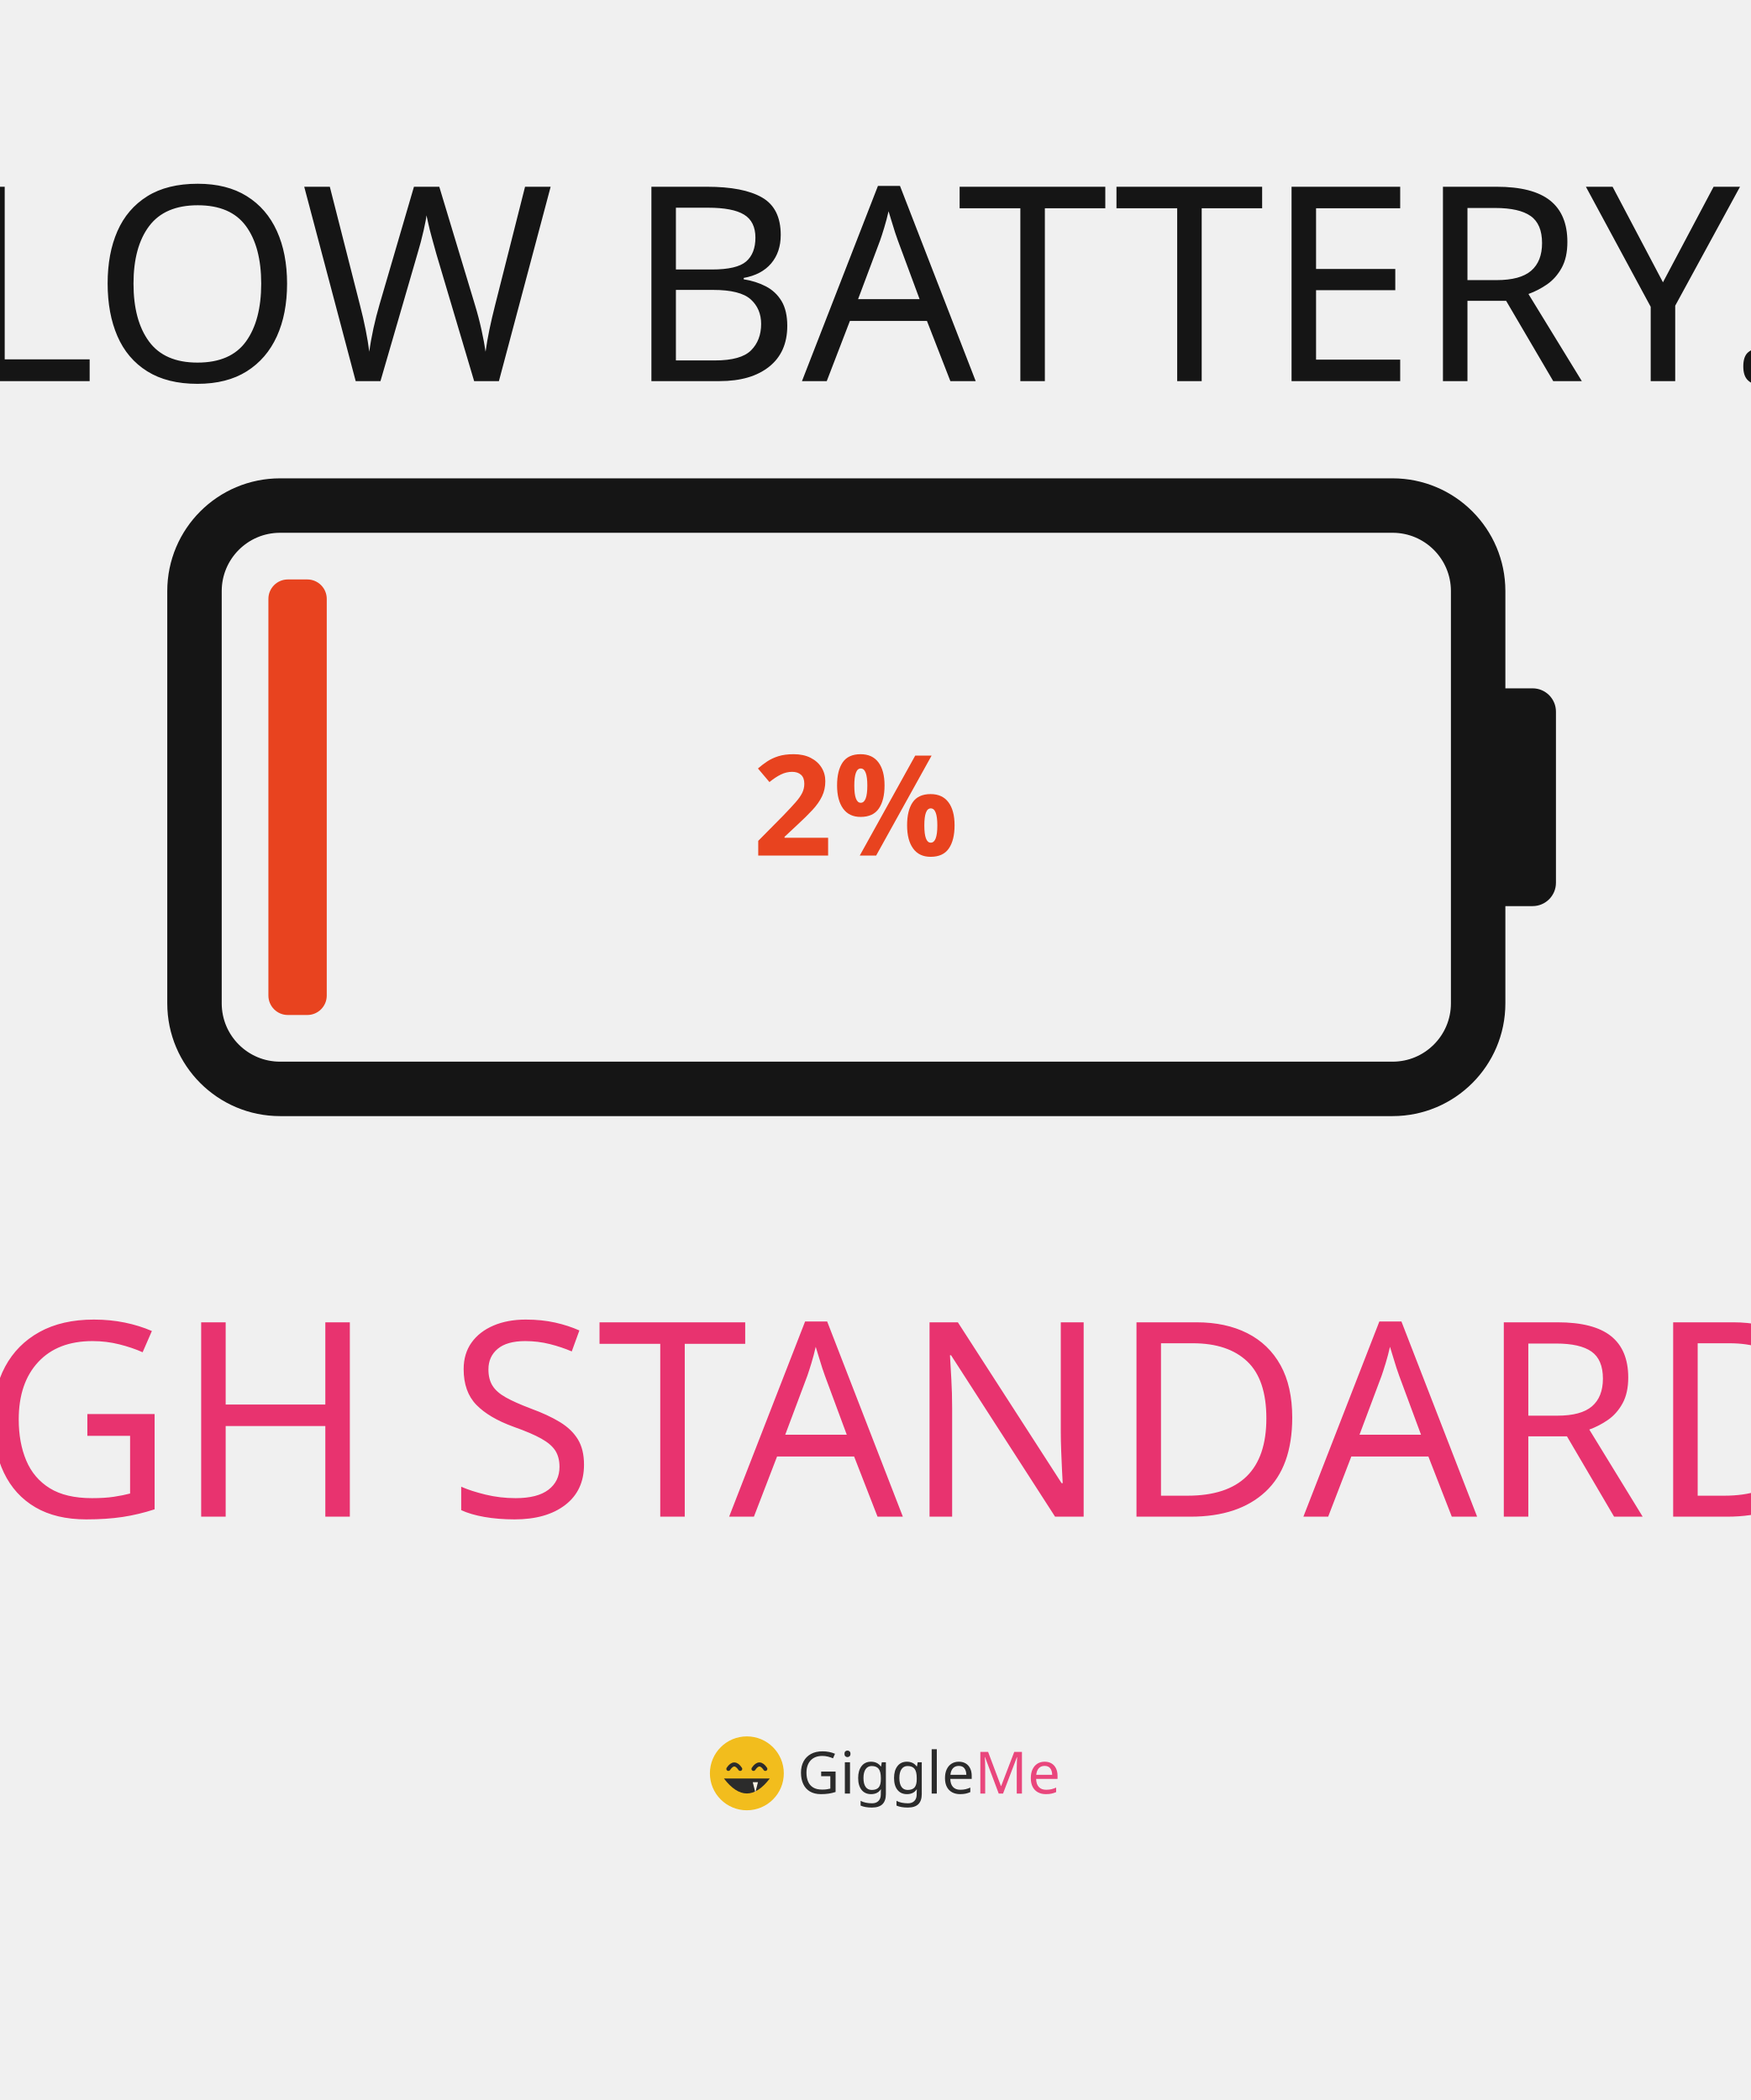
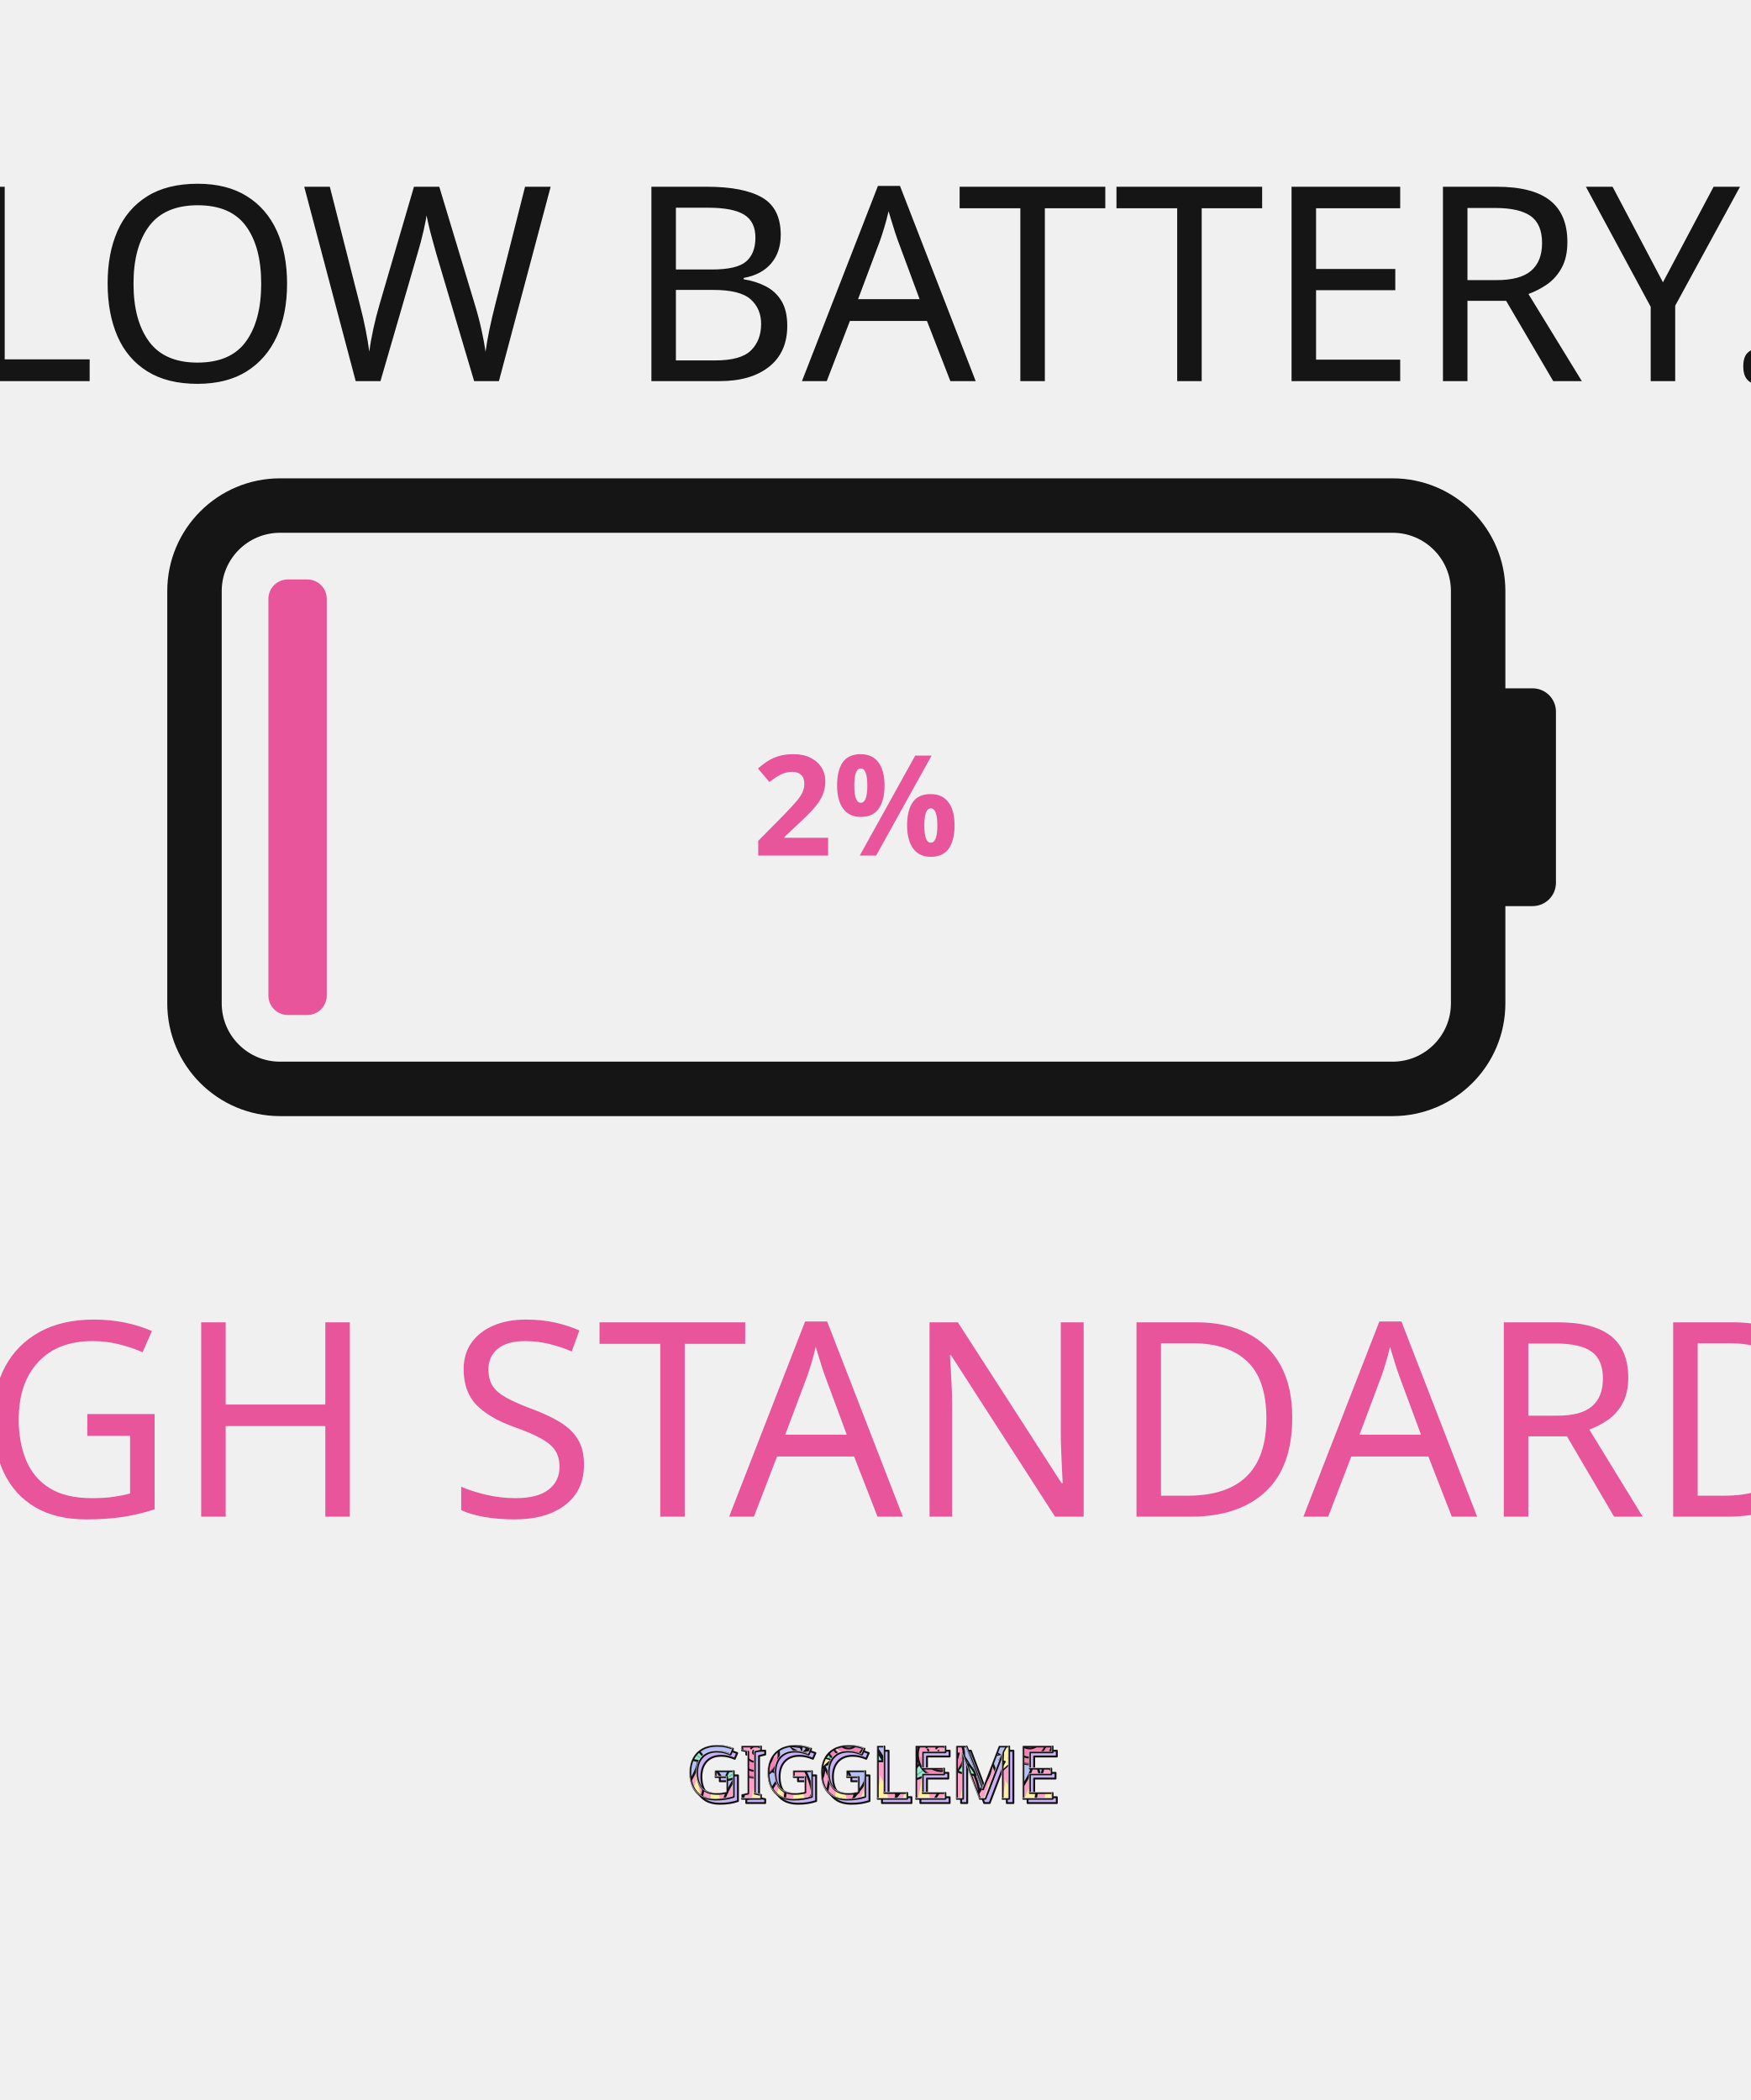
<svg xmlns="http://www.w3.org/2000/svg" viewBox="0 0 4500 5400">
  <text x="2250" y="980" data-w="3700" text-anchor="middle" font-family="Anton" font-size="700" fill="#151515">LOW BATTERY.</text>
  <g transform="translate(500 1300)">
    <rect x="0" y="0" width="3300" height="1500" rx="220" fill="none" stroke="#151515" stroke-width="140" />
    <rect x="3300" y="470" width="200" height="560" rx="60" fill="#151515" />
-     <rect x="190" y="190" width="150" height="1120" rx="50" fill="#E8431F" />
-     <text x="1700" y="900" text-anchor="middle" font-family="Space Mono" font-weight="700" font-size="360" fill="#E8431F">2%</text>
+     <rect x="190" y="190" width="150" height="1120" rx="50" fill="#E8559A" />
+     <text x="1700" y="900" text-anchor="middle" font-family="Space Mono" font-weight="700" font-size="360" fill="#E8559A">2%</text>
  </g>
-   <text x="2250" y="3900" data-w="3700" text-anchor="middle" font-family="Anton" font-size="700" fill="#E8336F">HIGH STANDARDS.</text>
-   <g opacity="0.9">
-     <g transform="translate(1920 4560)">
-       <circle r="95" fill="#F2B705" />
-       <path d="M -47.5 -11.4 q 15.2 -22.8 30.4 0" fill="none" stroke="#151515" stroke-width="10.45" stroke-linecap="round" />
-       <path d="M 17.1 -11.4 q 15.2 -22.8 30.4 0" fill="none" stroke="#151515" stroke-width="10.45" stroke-linecap="round" />
-       <path d="M -58.9 13.3 Q 0 90.25 58.9 13.3 Z" fill="#151515" />
-       <path d="M 15.2 22.8 L 28.5 22.8 L 21.85 49.4 Z" fill="#F7F1E3" />
-     </g>
-     <text x="2050" y="4612" font-family="Titan One" font-size="150" fill="#151515">Giggle<tspan fill="#E8336F">Me</tspan>
-     </text>
+   <text x="2250" y="3900" data-w="3700" text-anchor="middle" font-family="Anton" font-size="700" fill="#E8559A">HIGH STANDARDS.</text>
+   <g transform="translate(1595.7 4179.3) scale(0.4957)">
+     <defs>
+       <clipPath id="tag3">
+         <text x="1300" y="900" text-anchor="middle" font-family="Rye" font-size="380">GIGGLEME</text>
+       </clipPath>
+     </defs>
+     <g transform="translate(22 22)" fill="#C9B1F5">
+       <text x="1300" y="900" text-anchor="middle" font-family="Rye" font-size="380">GIGGLEME</text>
+     </g>
+     <g transform="translate(22 22)" fill="none" stroke="#121212" stroke-width="10" stroke-linejoin="round">
+       <text x="1300" y="900" text-anchor="middle" font-family="Rye" font-size="380">GIGGLEME</text>
+     </g>
+     <g clip-path="url(#tag3)">
+       <rect width="2600" height="1250" fill="#9FD3F7" />
+       <path d="M -60 420 q 80 -60 160 0 t 160 0" fill="none" stroke="#64AEE3" stroke-width="16" />
+       <path d="M 260 420 q 80 -60 160 0 t 160 0" fill="none" stroke="#64AEE3" stroke-width="16" />
+       <path d="M 580 420 q 80 -60 160 0 t 160 0" fill="none" stroke="#64AEE3" stroke-width="16" />
+       <path d="M 900 420 q 80 -60 160 0 t 160 0" fill="none" stroke="#64AEE3" stroke-width="16" />
+       <path d="M 1220 420 q 80 -60 160 0 t 160 0" fill="none" stroke="#64AEE3" stroke-width="16" />
+       <path d="M 1540 420 q 80 -60 160 0 t 160 0" fill="none" stroke="#64AEE3" stroke-width="16" />
+       <path d="M 1860 420 q 80 -60 160 0 t 160 0" fill="none" stroke="#64AEE3" stroke-width="16" />
+       <path d="M 2180 420 q 80 -60 160 0 t 160 0" fill="none" stroke="#64AEE3" stroke-width="16" />
+       <path d="M 2500 420 q 80 -60 160 0 t 160 0" fill="none" stroke="#64AEE3" stroke-width="16" />
+       <rect y="520" width="2600" height="1250" fill="#C9B1F5" opacity=".55" />
+       <path d="M -15.8 1000 C -25.8 892.0 14.2 870.4 30.2 784.0 C 144.2 881.2 134.2 935.2 124.2 1000 Z" fill="#FF9EC7" stroke="#121212" stroke-width="12" stroke-linejoin="round" />
+       <path d="M 22.2 1000 C 18.2 924.4 42.2 913.6 44.2 866.1 C 96.2 924.4 92.2 956.8 86.2 1000 Z" fill="#FFF1A0" />
+       <path d="M 92.5 1000 C 82.5 820.6 202.5 784.7 186.5 641.2 C 252.5 802.7 242.5 892.4 232.5 1000 Z" fill="#FF9EC7" stroke="#121212" stroke-width="12" stroke-linejoin="round" />
+       <path d="M 130.5 1000 C 126.5 874.4 174.5 856.5 172.5 777.5 C 204.5 874.4 200.5 928.2 194.5 1000 Z" fill="#FFF1A0" />
+       <path d="M 200.8 1000 C 190.8 873.6 230.8 848.3 246.8 747.2 C 360.8 861.0 350.8 924.2 340.8 1000 Z" fill="#FF9EC7" stroke="#121212" stroke-width="12" stroke-linejoin="round" />
+       <path d="M 238.8 1000 C 234.8 911.5 258.8 898.9 260.8 843.3 C 312.8 911.5 308.8 949.4 302.8 1000 Z" fill="#FFF1A0" />
+       <path d="M 309.2 1000 C 299.2 825.3 419.2 790.4 403.2 650.7 C 469.2 807.9 459.2 895.2 449.2 1000 Z" fill="#FF9EC7" stroke="#121212" stroke-width="12" stroke-linejoin="round" />
+       <path d="M 347.2 1000 C 343.2 877.7 391.2 860.3 389.2 783.4 C 421.2 877.7 417.2 930.1 411.2 1000 Z" fill="#FFF1A0" />
+       <path d="M 417.5 1000 C 407.5 856.4 447.5 827.7 463.5 712.8 C 577.5 842.1 567.5 913.9 557.5 1000 Z" fill="#FF9EC7" stroke="#121212" stroke-width="12" stroke-linejoin="round" />
+       <path d="M 455.5 1000 C 451.5 899.5 475.5 885.1 477.5 822.0 C 529.5 899.5 525.5 942.6 519.5 1000 Z" fill="#FFF1A0" />
+       <path d="M 525.8 1000 C 515.8 834.5 635.8 801.4 619.8 669.0 C 685.8 818.0 675.8 900.7 665.8 1000 Z" fill="#FF9EC7" stroke="#121212" stroke-width="12" stroke-linejoin="round" />
+       <path d="M 563.8 1000 C 559.8 884.2 607.8 867.6 605.8 794.8 C 637.8 884.2 633.8 933.8 627.8 1000 Z" fill="#FFF1A0" />
+       <path d="M 634.2 1000 C 624.2 841.6 664.2 809.9 680.2 683.2 C 794.2 825.8 784.2 905.0 774.2 1000 Z" fill="#FF9EC7" stroke="#121212" stroke-width="12" stroke-linejoin="round" />
+       <path d="M 672.2 1000 C 668.2 889.1 692.2 873.3 694.2 803.6 C 746.2 889.1 742.2 936.6 736.2 1000 Z" fill="#FFF1A0" />
+       <path d="M 742.5 1000 C 732.5 847.5 852.5 817.0 836.5 695.0 C 902.5 832.2 892.5 908.5 882.5 1000 Z" fill="#FF9EC7" stroke="#121212" stroke-width="12" stroke-linejoin="round" />
+       <path d="M 780.5 1000 C 776.5 893.2 824.5 878.0 822.5 810.9 C 854.5 893.2 850.5 939.0 844.5 1000 Z" fill="#FFF1A0" />
+       <path d="M 850.8 1000 C 840.8 830.1 880.8 796.2 896.8 660.3 C 1010.8 813.2 1000.8 898.1 990.8 1000 Z" fill="#FF9EC7" stroke="#121212" stroke-width="12" stroke-linejoin="round" />
+       <path d="M 888.8 1000 C 884.8 881.1 908.8 864.1 910.8 789.4 C 962.8 881.1 958.8 932.1 952.8 1000 Z" fill="#FFF1A0" />
+       <path d="M 959.2 1000 C 949.2 863.4 1069.2 836.1 1053.2 726.9 C 1119.2 849.8 1109.2 918.1 1099.2 1000 Z" fill="#FF9EC7" stroke="#121212" stroke-width="12" stroke-linejoin="round" />
+       <path d="M 997.2 1000 C 993.2 904.4 1041.2 890.7 1039.2 830.7 C 1071.2 904.4 1067.2 945.4 1061.2 1000 Z" fill="#FFF1A0" />
+       <path d="M 1067.5 1000 C 1057.5 822.8 1097.5 787.3 1113.5 645.6 C 1227.5 805.1 1217.5 893.7 1207.5 1000 Z" fill="#FF9EC7" stroke="#121212" stroke-width="12" stroke-linejoin="round" />
+       <path d="M 1105.5 1000 C 1101.5 875.9 1125.5 858.2 1127.5 780.2 C 1179.5 875.9 1175.5 929.1 1169.5 1000 Z" fill="#FFF1A0" />
+       <path d="M 1175.8 1000 C 1165.8 881.3 1285.8 857.5 1269.8 762.5 C 1335.8 869.4 1325.8 928.8 1315.8 1000 Z" fill="#FF9EC7" stroke="#121212" stroke-width="12" stroke-linejoin="round" />
+       <path d="M 1213.8 1000 C 1209.8 916.9 1257.8 905.0 1255.8 852.8 C 1287.8 916.9 1283.8 952.5 1277.8 1000 Z" fill="#FFF1A0" />
+       <path d="M 1284.2 1000 C 1274.2 820.0 1314.2 784.0 1330.2 640.0 C 1444.2 802.0 1434.2 892.0 1424.2 1000 Z" fill="#FF9EC7" stroke="#121212" stroke-width="12" stroke-linejoin="round" />
+       <path d="M 1322.2 1000 C 1318.2 874.0 1342.2 856.0 1344.2 776.8 C 1396.2 874.0 1392.2 928.0 1386.2 1000 Z" fill="#FFF1A0" />
+       <path d="M 1392.5 1000 C 1382.5 884.2 1502.5 861.0 1486.5 768.4 C 1552.5 872.6 1542.5 930.5 1532.5 1000 Z" fill="#FF9EC7" stroke="#121212" stroke-width="12" stroke-linejoin="round" />
+       <path d="M 1430.5 1000 C 1426.5 918.9 1474.5 907.3 1472.5 856.4 C 1504.5 918.9 1500.5 953.7 1494.5 1000 Z" fill="#FFF1A0" />
+       <path d="M 1500.8 1000 C 1490.8 822.0 1530.8 786.4 1546.8 644.1 C 1660.8 804.2 1650.8 893.2 1640.8 1000 Z" fill="#FF9EC7" stroke="#121212" stroke-width="12" stroke-linejoin="round" />
+       <path d="M 1538.8 1000 C 1534.8 875.4 1558.8 857.6 1560.8 779.3 C 1612.8 875.4 1608.8 928.8 1602.8 1000 Z" fill="#FFF1A0" />
+       <path d="M 1609.2 1000 C 1599.2 866.1 1719.2 839.4 1703.2 732.3 C 1769.2 852.8 1759.2 919.7 1749.2 1000 Z" fill="#FF9EC7" stroke="#121212" stroke-width="12" stroke-linejoin="round" />
+       <path d="M 1647.2 1000 C 1643.2 906.3 1691.2 892.9 1689.2 834.0 C 1721.2 906.3 1717.2 946.5 1711.2 1000 Z" fill="#FFF1A0" />
+       <path d="M 1717.5 1000 C 1707.5 828.7 1747.5 794.4 1763.5 657.4 C 1877.5 811.6 1867.5 897.2 1857.5 1000 Z" fill="#FF9EC7" stroke="#121212" stroke-width="12" stroke-linejoin="round" />
+       <path d="M 1755.5 1000 C 1751.5 880.1 1775.5 863.0 1777.5 787.6 C 1829.5 880.1 1825.5 931.5 1819.5 1000 Z" fill="#FFF1A0" />
+       <path d="M 1825.8 1000 C 1815.8 849.8 1935.8 819.8 1919.8 699.7 C 1985.8 834.8 1975.8 909.9 1965.8 1000 Z" fill="#FF9EC7" stroke="#121212" stroke-width="12" stroke-linejoin="round" />
+       <path d="M 1863.8 1000 C 1859.8 894.9 1907.8 879.9 1905.8 813.8 C 1937.8 894.9 1933.8 939.9 1927.8 1000 Z" fill="#FFF1A0" />
+       <path d="M 1934.2 1000 C 1924.2 839.6 1964.2 807.5 1980.2 679.1 C 2094.2 823.5 2084.2 903.7 2074.2 1000 Z" fill="#FF9EC7" stroke="#121212" stroke-width="12" stroke-linejoin="round" />
+       <path d="M 1972.2 1000 C 1968.2 887.7 1992.2 871.6 1994.2 801.1 C 2046.2 887.7 2042.2 935.8 2036.2 1000 Z" fill="#FFF1A0" />
+       <path d="M 2042.5 1000 C 2032.5 836.3 2152.5 803.6 2136.5 672.6 C 2202.5 820.0 2192.5 901.8 2182.5 1000 Z" fill="#FF9EC7" stroke="#121212" stroke-width="12" stroke-linejoin="round" />
+       <path d="M 2080.5 1000 C 2076.5 885.4 2124.5 869.1 2122.5 797.0 C 2154.5 885.4 2150.5 934.5 2144.5 1000 Z" fill="#FFF1A0" />
+       <path d="M 2150.8 1000 C 2140.8 853.9 2180.8 824.7 2196.8 707.8 C 2310.8 839.3 2300.8 912.3 2290.8 1000 Z" fill="#FF9EC7" stroke="#121212" stroke-width="12" stroke-linejoin="round" />
+       <path d="M 2188.8 1000 C 2184.8 897.7 2208.8 883.1 2210.8 818.8 C 2262.8 897.7 2258.8 941.6 2252.8 1000 Z" fill="#FFF1A0" />
+       <path d="M 2259.2 1000 C 2249.2 826.5 2369.2 791.8 2353.2 653.0 C 2419.2 809.2 2409.2 895.9 2399.2 1000 Z" fill="#FF9EC7" stroke="#121212" stroke-width="12" stroke-linejoin="round" />
+       <path d="M 2297.2 1000 C 2293.2 878.6 2341.2 861.2 2339.2 784.9 C 2371.2 878.6 2367.2 930.6 2361.2 1000 Z" fill="#FFF1A0" />
+       <path d="M 2367.5 1000 C 2357.5 870.8 2397.5 844.9 2413.5 741.6 C 2527.5 857.9 2517.5 922.5 2507.5 1000 Z" fill="#FF9EC7" stroke="#121212" stroke-width="12" stroke-linejoin="round" />
+       <path d="M 2405.5 1000 C 2401.5 909.5 2425.5 896.6 2427.5 839.8 C 2479.5 909.5 2475.5 948.3 2469.5 1000 Z" fill="#FFF1A0" />
+       <path d="M 2475.8 1000 C 2465.8 821.0 2585.8 785.2 2569.8 642.1 C 2635.8 803.1 2625.8 892.6 2615.8 1000 Z" fill="#FF9EC7" stroke="#121212" stroke-width="12" stroke-linejoin="round" />
+       <path d="M 2513.8 1000 C 2509.8 874.7 2557.8 856.8 2555.8 778.1 C 2587.8 874.7 2583.8 928.4 2577.8 1000 Z" fill="#FFF1A0" />
+       <g transform="translate(260.0 600.0) rotate(140)">
+         <path d="M 0 0 Q 108 -66 210 0 Q 108 66 0 0 Z" fill="#9EE6CF" stroke="#121212" stroke-width="10.8" stroke-linejoin="round" />
+         <path d="M 18 0 Q 108 -9.6 180 0" fill="none" stroke="#5FBFA0" stroke-width="7.2" />
+         <path d="M 60 -30 Q 108 -48 144 -30" fill="none" stroke="#fff" stroke-opacity=".55" stroke-width="6" stroke-linecap="round" />
+       </g>
+       <g transform="translate(260.0 600.0) rotate(30)">
+         <path d="M 0 0 Q 108 -66 210 0 Q 108 66 0 0 Z" fill="#9EE6CF" stroke="#121212" stroke-width="10.8" stroke-linejoin="round" />
+         <path d="M 18 0 Q 108 -9.6 180 0" fill="none" stroke="#5FBFA0" stroke-width="7.2" />
+         <path d="M 60 -30 Q 108 -48 144 -30" fill="none" stroke="#fff" stroke-opacity=".55" stroke-width="6" stroke-linecap="round" />
+       </g>
+       <g transform="translate(260.0 600.0)">
+         <circle r="120" fill="#FF9EC7" stroke="#121212" stroke-width="12" />
+         <path d="M -110.4 12 A 110.4 110.4 0 0 0 110.4 12 Q 0 54 -110.4 12 Z" fill="#F06AA8" opacity=".55" />
+         <g fill="none" stroke="#121212" stroke-width="9.6" stroke-linecap="round">
+           <path d="M -93.6 -6 Q -74.4 81.6 0 86.4 Q 74.4 81.6 93.6 -6" />
+           <path d="M -67.2 -26.4 Q -43.2 45.6 12 38.4 Q 60 26.4 67.2 -36" />
+           <path d="M -74.4 -36 Q -36 -93.6 18 -76.8 Q 67.2 -62.4 74.4 -28.8" />
+           <path d="M -24 -31.2 Q -4.8 -55.2 24 -36 Q 36 -9.6 4.8 0 Q -19.2 2.4 -12 -19.2" />
+         </g>
+         <g fill="none" stroke="#fff" stroke-opacity=".75" stroke-width="6.6" stroke-linecap="round">
+           <path d="M -57.6 -57.6 Q -36 -79.2 -9.6 -79.2" />
+           <path d="M -72 24 Q -60 50.4 -36 60" />
+         </g>
+       </g>
+       <g transform="translate(700.0 670.0) rotate(140)">
+         <path d="M 0 0 Q 108 -66 210 0 Q 108 66 0 0 Z" fill="#9EE6CF" stroke="#121212" stroke-width="10.8" stroke-linejoin="round" />
+         <path d="M 18 0 Q 108 -9.6 180 0" fill="none" stroke="#5FBFA0" stroke-width="7.2" />
+         <path d="M 60 -30 Q 108 -48 144 -30" fill="none" stroke="#fff" stroke-opacity=".55" stroke-width="6" stroke-linecap="round" />
+       </g>
+       <g transform="translate(700.0 670.0) rotate(30)">
+         <path d="M 0 0 Q 108 -66 210 0 Q 108 66 0 0 Z" fill="#9EE6CF" stroke="#121212" stroke-width="10.8" stroke-linejoin="round" />
+         <path d="M 18 0 Q 108 -9.6 180 0" fill="none" stroke="#5FBFA0" stroke-width="7.2" />
+         <path d="M 60 -30 Q 108 -48 144 -30" fill="none" stroke="#fff" stroke-opacity=".55" stroke-width="6" stroke-linecap="round" />
+       </g>
+       <g transform="translate(700.0 670.0)">
+         <circle r="120" fill="#FF9EC7" stroke="#121212" stroke-width="12" />
+         <path d="M -110.4 12 A 110.4 110.4 0 0 0 110.4 12 Q 0 54 -110.4 12 Z" fill="#F06AA8" opacity=".55" />
+         <g fill="none" stroke="#121212" stroke-width="9.6" stroke-linecap="round">
+           <path d="M -93.6 -6 Q -74.4 81.6 0 86.4 Q 74.4 81.6 93.6 -6" />
+           <path d="M -67.2 -26.4 Q -43.2 45.6 12 38.4 Q 60 26.4 67.2 -36" />
+           <path d="M -74.4 -36 Q -36 -93.6 18 -76.8 Q 67.2 -62.4 74.4 -28.8" />
+           <path d="M -24 -31.2 Q -4.8 -55.2 24 -36 Q 36 -9.6 4.8 0 Q -19.2 2.4 -12 -19.2" />
+         </g>
+         <g fill="none" stroke="#fff" stroke-opacity=".75" stroke-width="6.6" stroke-linecap="round">
+           <path d="M -57.6 -57.6 Q -36 -79.2 -9.6 -79.2" />
+           <path d="M -72 24 Q -60 50.4 -36 60" />
+         </g>
+       </g>
+       <g transform="translate(1180.0 600.0) rotate(140)">
+         <path d="M 0 0 Q 108 -66 210 0 Q 108 66 0 0 Z" fill="#9EE6CF" stroke="#121212" stroke-width="10.8" stroke-linejoin="round" />
+         <path d="M 18 0 Q 108 -9.6 180 0" fill="none" stroke="#5FBFA0" stroke-width="7.2" />
+         <path d="M 60 -30 Q 108 -48 144 -30" fill="none" stroke="#fff" stroke-opacity=".55" stroke-width="6" stroke-linecap="round" />
+       </g>
+       <g transform="translate(1180.0 600.0) rotate(30)">
+         <path d="M 0 0 Q 108 -66 210 0 Q 108 66 0 0 Z" fill="#9EE6CF" stroke="#121212" stroke-width="10.8" stroke-linejoin="round" />
+         <path d="M 18 0 Q 108 -9.6 180 0" fill="none" stroke="#5FBFA0" stroke-width="7.2" />
+         <path d="M 60 -30 Q 108 -48 144 -30" fill="none" stroke="#fff" stroke-opacity=".55" stroke-width="6" stroke-linecap="round" />
+       </g>
+       <g transform="translate(1180.0 600.0)">
+         <circle r="120" fill="#FF9EC7" stroke="#121212" stroke-width="12" />
+         <path d="M -110.4 12 A 110.4 110.4 0 0 0 110.4 12 Q 0 54 -110.4 12 Z" fill="#F06AA8" opacity=".55" />
+         <g fill="none" stroke="#121212" stroke-width="9.6" stroke-linecap="round">
+           <path d="M -93.6 -6 Q -74.4 81.6 0 86.4 Q 74.4 81.6 93.6 -6" />
+           <path d="M -67.2 -26.4 Q -43.2 45.6 12 38.4 Q 60 26.4 67.2 -36" />
+           <path d="M -74.4 -36 Q -36 -93.6 18 -76.8 Q 67.2 -62.4 74.4 -28.8" />
+           <path d="M -24 -31.2 Q -4.8 -55.2 24 -36 Q 36 -9.6 4.8 0 Q -19.2 2.4 -12 -19.2" />
+         </g>
+         <g fill="none" stroke="#fff" stroke-opacity=".75" stroke-width="6.6" stroke-linecap="round">
+           <path d="M -57.6 -57.6 Q -36 -79.2 -9.6 -79.2" />
+           <path d="M -72 24 Q -60 50.4 -36 60" />
+         </g>
+       </g>
+       <g transform="translate(1660.0 670.0) rotate(140)">
+         <path d="M 0 0 Q 108 -66 210 0 Q 108 66 0 0 Z" fill="#9EE6CF" stroke="#121212" stroke-width="10.8" stroke-linejoin="round" />
+         <path d="M 18 0 Q 108 -9.6 180 0" fill="none" stroke="#5FBFA0" stroke-width="7.2" />
+         <path d="M 60 -30 Q 108 -48 144 -30" fill="none" stroke="#fff" stroke-opacity=".55" stroke-width="6" stroke-linecap="round" />
+       </g>
+       <g transform="translate(1660.0 670.0) rotate(30)">
+         <path d="M 0 0 Q 108 -66 210 0 Q 108 66 0 0 Z" fill="#9EE6CF" stroke="#121212" stroke-width="10.8" stroke-linejoin="round" />
+         <path d="M 18 0 Q 108 -9.6 180 0" fill="none" stroke="#5FBFA0" stroke-width="7.2" />
+         <path d="M 60 -30 Q 108 -48 144 -30" fill="none" stroke="#fff" stroke-opacity=".55" stroke-width="6" stroke-linecap="round" />
+       </g>
+       <g transform="translate(1660.0 670.0)">
+         <circle r="120" fill="#FF9EC7" stroke="#121212" stroke-width="12" />
+         <path d="M -110.4 12 A 110.4 110.4 0 0 0 110.4 12 Q 0 54 -110.4 12 Z" fill="#F06AA8" opacity=".55" />
+         <g fill="none" stroke="#121212" stroke-width="9.6" stroke-linecap="round">
+           <path d="M -93.6 -6 Q -74.4 81.6 0 86.4 Q 74.4 81.6 93.6 -6" />
+           <path d="M -67.2 -26.4 Q -43.2 45.6 12 38.4 Q 60 26.4 67.2 -36" />
+           <path d="M -74.4 -36 Q -36 -93.6 18 -76.8 Q 67.2 -62.4 74.4 -28.8" />
+           <path d="M -24 -31.2 Q -4.8 -55.2 24 -36 Q 36 -9.6 4.8 0 Q -19.2 2.4 -12 -19.2" />
+         </g>
+         <g fill="none" stroke="#fff" stroke-opacity=".75" stroke-width="6.6" stroke-linecap="round">
+           <path d="M -57.6 -57.6 Q -36 -79.2 -9.6 -79.2" />
+           <path d="M -72 24 Q -60 50.4 -36 60" />
+         </g>
+       </g>
+       <g transform="translate(2120.0 600.0) rotate(140)">
+         <path d="M 0 0 Q 108 -66 210 0 Q 108 66 0 0 Z" fill="#9EE6CF" stroke="#121212" stroke-width="10.8" stroke-linejoin="round" />
+         <path d="M 18 0 Q 108 -9.6 180 0" fill="none" stroke="#5FBFA0" stroke-width="7.2" />
+         <path d="M 60 -30 Q 108 -48 144 -30" fill="none" stroke="#fff" stroke-opacity=".55" stroke-width="6" stroke-linecap="round" />
+       </g>
+       <g transform="translate(2120.0 600.0) rotate(30)">
+         <path d="M 0 0 Q 108 -66 210 0 Q 108 66 0 0 Z" fill="#9EE6CF" stroke="#121212" stroke-width="10.8" stroke-linejoin="round" />
+         <path d="M 18 0 Q 108 -9.6 180 0" fill="none" stroke="#5FBFA0" stroke-width="7.2" />
+         <path d="M 60 -30 Q 108 -48 144 -30" fill="none" stroke="#fff" stroke-opacity=".55" stroke-width="6" stroke-linecap="round" />
+       </g>
+       <g transform="translate(2120.0 600.0)">
+         <circle r="120" fill="#FF9EC7" stroke="#121212" stroke-width="12" />
+         <path d="M -110.4 12 A 110.4 110.4 0 0 0 110.4 12 Q 0 54 -110.4 12 Z" fill="#F06AA8" opacity=".55" />
+         <g fill="none" stroke="#121212" stroke-width="9.6" stroke-linecap="round">
+           <path d="M -93.6 -6 Q -74.4 81.6 0 86.4 Q 74.4 81.6 93.6 -6" />
+           <path d="M -67.2 -26.4 Q -43.2 45.6 12 38.4 Q 60 26.4 67.2 -36" />
+           <path d="M -74.4 -36 Q -36 -93.6 18 -76.8 Q 67.2 -62.4 74.4 -28.8" />
+           <path d="M -24 -31.2 Q -4.8 -55.2 24 -36 Q 36 -9.6 4.8 0 Q -19.2 2.4 -12 -19.2" />
+         </g>
+         <g fill="none" stroke="#fff" stroke-opacity=".75" stroke-width="6.6" stroke-linecap="round">
+           <path d="M -57.6 -57.6 Q -36 -79.2 -9.6 -79.2" />
+           <path d="M -72 24 Q -60 50.4 -36 60" />
+         </g>
+       </g>
+       <g transform="translate(480.0 400.0) rotate(0)">
+         <path d="M 0 0 L 0.0 -70.0 L -17.3 -23.8 Z" fill="#121212" />
+         <path d="M 0 0 L 0.0 -70.0 L 17.3 -23.8 Z" fill="#C9B1F5" />
+         <path d="M 0 0 L 66.6 -21.6 L 17.3 -23.8 Z" fill="#121212" />
+         <path d="M 0 0 L 66.6 -21.6 L 28.0 9.1 Z" fill="#C9B1F5" />
+         <path d="M 0 0 L 41.1 56.6 L 28.0 9.1 Z" fill="#121212" />
+         <path d="M 0 0 L 41.1 56.6 L 0.0 29.4 Z" fill="#C9B1F5" />
+         <path d="M 0 0 L -41.1 56.6 L 0.0 29.4 Z" fill="#121212" />
+         <path d="M 0 0 L -41.1 56.6 L -28.0 9.1 Z" fill="#C9B1F5" />
+         <path d="M 0 0 L -66.6 -21.6 L -28.0 9.1 Z" fill="#121212" />
+         <path d="M 0 0 L -66.6 -21.6 L -17.3 -23.8 Z" fill="#C9B1F5" />
+         <path d="M 0.0 -70.0 L 17.3 -23.8 L 66.6 -21.6 L 28.0 9.1 L 41.1 56.6 L 0.0 29.4 L -41.1 56.6 L -28.0 9.1 L -66.6 -21.6 L -17.3 -23.8 Z" fill="none" stroke="#121212" stroke-width="5.6" stroke-linejoin="round" />
+       </g>
+       <g transform="translate(940.0 660.0) rotate(9)">
+         <path d="M 0 0 L 0.0 -70.0 L -17.3 -23.8 Z" fill="#121212" />
+         <path d="M 0 0 L 0.0 -70.0 L 17.3 -23.8 Z" fill="#C9B1F5" />
+         <path d="M 0 0 L 66.6 -21.6 L 17.3 -23.8 Z" fill="#121212" />
+         <path d="M 0 0 L 66.6 -21.6 L 28.0 9.1 Z" fill="#C9B1F5" />
+         <path d="M 0 0 L 41.1 56.6 L 28.0 9.1 Z" fill="#121212" />
+         <path d="M 0 0 L 41.1 56.6 L 0.0 29.4 Z" fill="#C9B1F5" />
+         <path d="M 0 0 L -41.1 56.6 L 0.0 29.4 Z" fill="#121212" />
+         <path d="M 0 0 L -41.1 56.6 L -28.0 9.1 Z" fill="#C9B1F5" />
+         <path d="M 0 0 L -66.6 -21.6 L -28.0 9.1 Z" fill="#121212" />
+         <path d="M 0 0 L -66.6 -21.6 L -17.3 -23.8 Z" fill="#C9B1F5" />
+         <path d="M 0.0 -70.0 L 17.3 -23.8 L 66.6 -21.6 L 28.0 9.1 L 41.1 56.6 L 0.0 29.4 L -41.1 56.6 L -28.0 9.1 L -66.6 -21.6 L -17.3 -23.8 Z" fill="none" stroke="#121212" stroke-width="5.6" stroke-linejoin="round" />
+       </g>
+       <g transform="translate(1420.0 400.0) rotate(18)">
+         <path d="M 0 0 L 0.0 -70.0 L -17.3 -23.8 Z" fill="#121212" />
+         <path d="M 0 0 L 0.0 -70.0 L 17.3 -23.8 Z" fill="#C9B1F5" />
+         <path d="M 0 0 L 66.6 -21.6 L 17.3 -23.8 Z" fill="#121212" />
+         <path d="M 0 0 L 66.6 -21.6 L 28.0 9.1 Z" fill="#C9B1F5" />
+         <path d="M 0 0 L 41.1 56.6 L 28.0 9.1 Z" fill="#121212" />
+         <path d="M 0 0 L 41.1 56.6 L 0.0 29.4 Z" fill="#C9B1F5" />
+         <path d="M 0 0 L -41.1 56.6 L 0.0 29.4 Z" fill="#121212" />
+         <path d="M 0 0 L -41.1 56.6 L -28.0 9.1 Z" fill="#C9B1F5" />
+         <path d="M 0 0 L -66.6 -21.6 L -28.0 9.1 Z" fill="#121212" />
+         <path d="M 0 0 L -66.6 -21.6 L -17.3 -23.8 Z" fill="#C9B1F5" />
+         <path d="M 0.0 -70.0 L 17.3 -23.8 L 66.6 -21.6 L 28.0 9.1 L 41.1 56.6 L 0.0 29.4 L -41.1 56.6 L -28.0 9.1 L -66.6 -21.6 L -17.3 -23.8 Z" fill="none" stroke="#121212" stroke-width="5.6" stroke-linejoin="round" />
+       </g>
+       <g transform="translate(1900.0 660.0) rotate(27)">
+         <path d="M 0 0 L 0.0 -70.0 L -17.3 -23.8 Z" fill="#121212" />
+         <path d="M 0 0 L 0.0 -70.0 L 17.3 -23.8 Z" fill="#C9B1F5" />
+         <path d="M 0 0 L 66.6 -21.6 L 17.3 -23.8 Z" fill="#121212" />
+         <path d="M 0 0 L 66.6 -21.6 L 28.0 9.1 Z" fill="#C9B1F5" />
+         <path d="M 0 0 L 41.1 56.6 L 28.0 9.1 Z" fill="#121212" />
+         <path d="M 0 0 L 41.1 56.6 L 0.0 29.4 Z" fill="#C9B1F5" />
+         <path d="M 0 0 L -41.1 56.6 L 0.0 29.4 Z" fill="#121212" />
+         <path d="M 0 0 L -41.1 56.6 L -28.0 9.1 Z" fill="#C9B1F5" />
+         <path d="M 0 0 L -66.6 -21.6 L -28.0 9.1 Z" fill="#121212" />
+         <path d="M 0 0 L -66.6 -21.6 L -17.3 -23.8 Z" fill="#C9B1F5" />
+         <path d="M 0.0 -70.0 L 17.3 -23.8 L 66.6 -21.6 L 28.0 9.1 L 41.1 56.6 L 0.0 29.4 L -41.1 56.6 L -28.0 9.1 L -66.6 -21.6 L -17.3 -23.8 Z" fill="none" stroke="#121212" stroke-width="5.6" stroke-linejoin="round" />
+       </g>
+       <g transform="translate(2380.0 400.0) rotate(36)">
+         <path d="M 0 0 L 0.0 -70.0 L -17.3 -23.8 Z" fill="#121212" />
+         <path d="M 0 0 L 0.0 -70.0 L 17.3 -23.8 Z" fill="#C9B1F5" />
+         <path d="M 0 0 L 66.6 -21.6 L 17.3 -23.8 Z" fill="#121212" />
+         <path d="M 0 0 L 66.6 -21.6 L 28.0 9.1 Z" fill="#C9B1F5" />
+         <path d="M 0 0 L 41.1 56.6 L 28.0 9.1 Z" fill="#121212" />
+         <path d="M 0 0 L 41.1 56.6 L 0.0 29.4 Z" fill="#C9B1F5" />
+         <path d="M 0 0 L -41.1 56.6 L 0.0 29.4 Z" fill="#121212" />
+         <path d="M 0 0 L -41.1 56.6 L -28.0 9.1 Z" fill="#C9B1F5" />
+         <path d="M 0 0 L -66.6 -21.6 L -28.0 9.1 Z" fill="#121212" />
+         <path d="M 0 0 L -66.6 -21.6 L -17.3 -23.8 Z" fill="#C9B1F5" />
+         <path d="M 0.0 -70.0 L 17.3 -23.8 L 66.6 -21.6 L 28.0 9.1 L 41.1 56.6 L 0.0 29.4 L -41.1 56.6 L -28.0 9.1 L -66.6 -21.6 L -17.3 -23.8 Z" fill="none" stroke="#121212" stroke-width="5.6" stroke-linejoin="round" />
+       </g>
+       <path transform="translate(120.0 700.0) rotate(15)" d="M -13.5 -90 L 40.5 -90 L 9 -13.5 L 40.5 -13.5 L -27 90 L -4.5 9 L -36 9 Z" fill="#FFF1A0" stroke="#121212" stroke-width="7.2" stroke-linejoin="round" />
+       <path transform="translate(1050.0 700.0) rotate(15)" d="M -13.5 -90 L 40.5 -90 L 9 -13.5 L 40.5 -13.5 L -27 90 L -4.5 9 L -36 9 Z" fill="#FFF1A0" stroke="#121212" stroke-width="7.2" stroke-linejoin="round" />
+       <path transform="translate(2000.0 700.0) rotate(15)" d="M -13.5 -90 L 40.5 -90 L 9 -13.5 L 40.5 -13.5 L -27 90 L -4.5 9 L -36 9 Z" fill="#FFF1A0" stroke="#121212" stroke-width="7.2" stroke-linejoin="round" />
+     </g>
+     <g fill="none" stroke="#121212" stroke-width="10" stroke-linejoin="round">
+       <text x="1300" y="900" text-anchor="middle" font-family="Rye" font-size="380">GIGGLEME</text>
+     </g>
+     <g fill="none" stroke="#FFFFFF" stroke-width="4" stroke-linejoin="round" transform="translate(-4 -4)" opacity=".6">
+       <text x="1300" y="900" text-anchor="middle" font-family="Rye" font-size="380">GIGGLEME</text>
+     </g>
  </g>
</svg>
